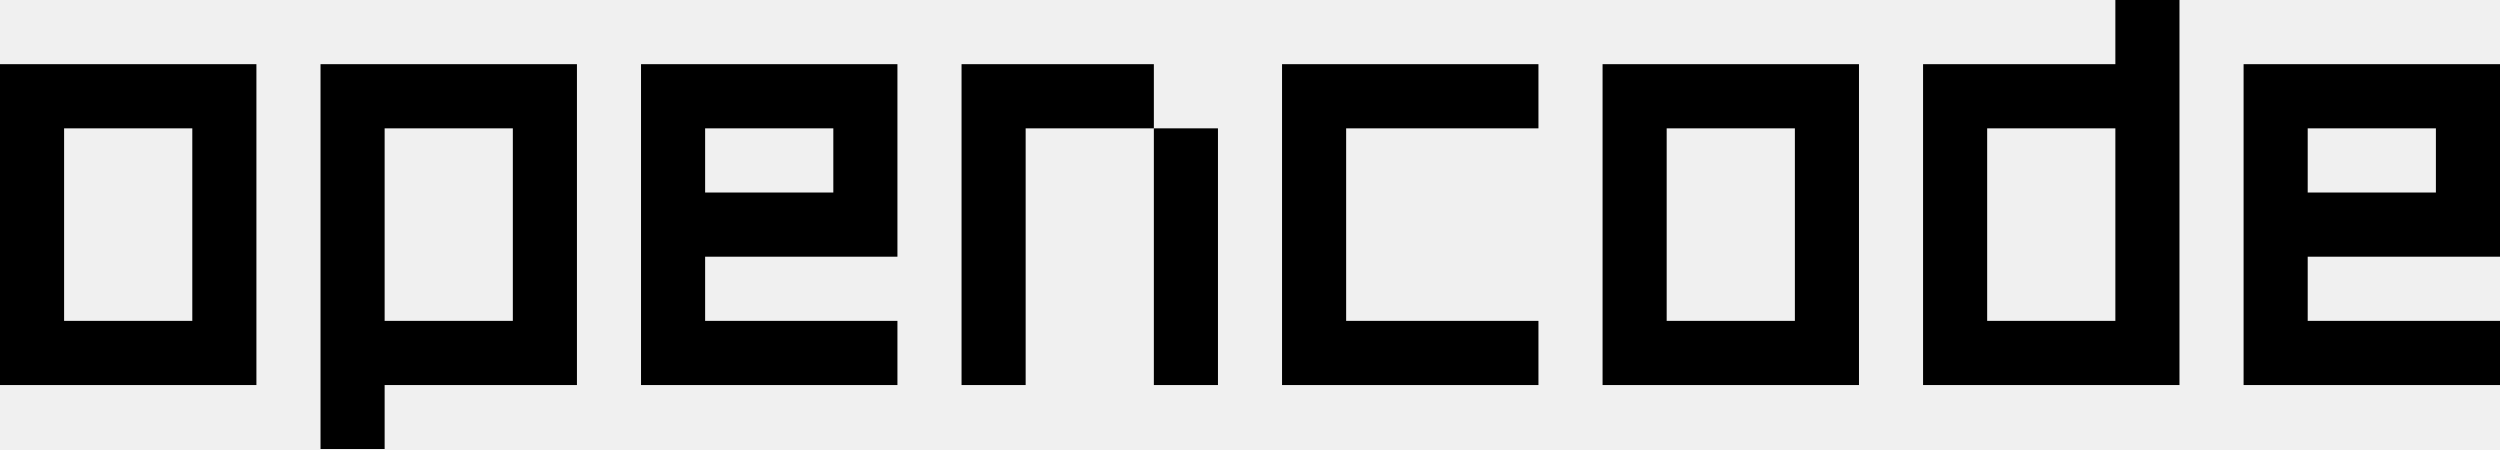
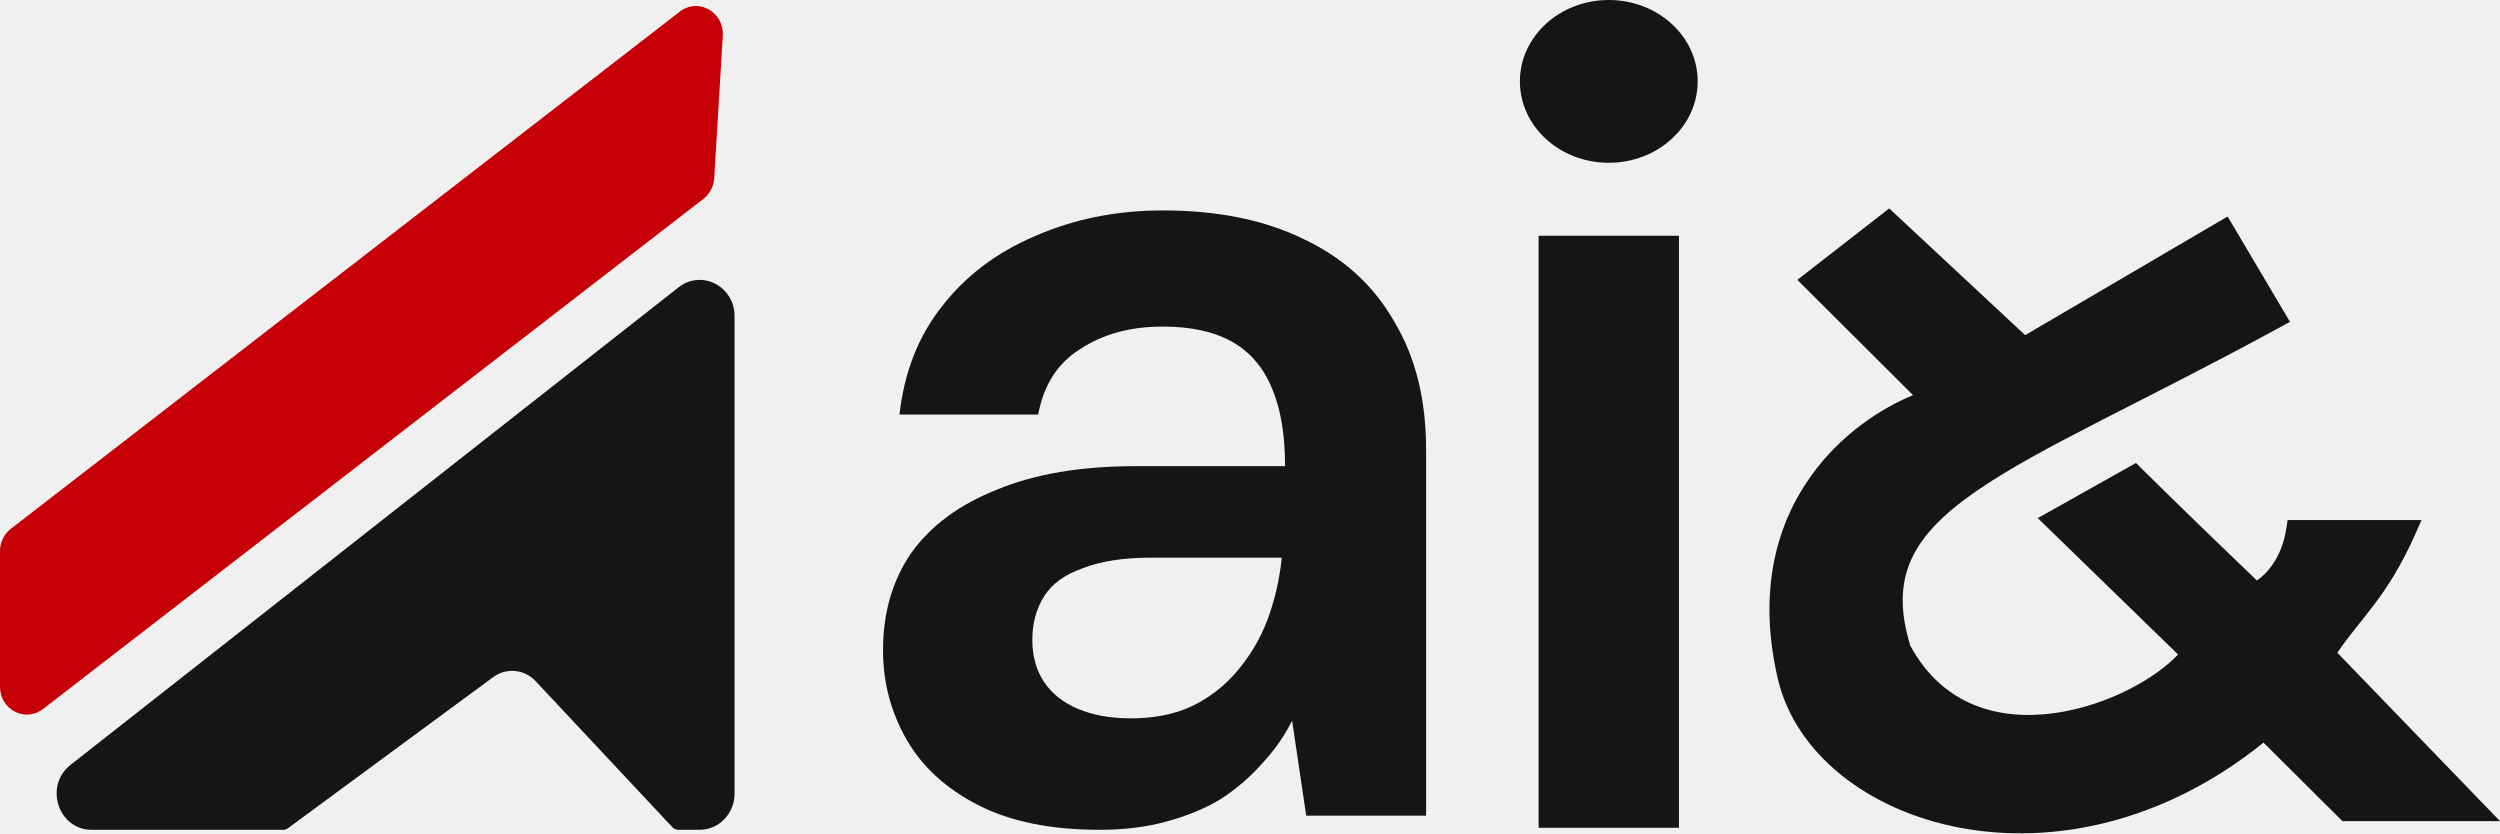
- <svg xmlns="http://www.w3.org/2000/svg" width="640" height="115" viewBox="0 0 640 115" fill="none">
-   <g clip-path="url(#clip0_1401_86353)">
-     <mask id="mask0_1401_86353" style="mask-type:luminance" maskUnits="userSpaceOnUse" x="0" y="0" width="640" height="115">
-       <path d="M640 0H0V115H640V0Z" fill="white" />
-     </mask>
-     <g mask="url(#mask0_1401_86353)">
-       <path d="M49.231 32.857H16.41V82.143H49.231V32.857ZM65.641 98.572H0V16.429H65.641V98.572Z" fill="black" />
-       <path d="M98.465 82.143H131.285V32.857H98.465V82.143ZM147.696 98.572H98.465V115H82.055V16.429H147.696V98.572Z" fill="black" />
-       <path d="M229.743 65.714H180.512V82.143H229.743V98.572H164.102V16.429H229.743V65.714ZM180.512 49.286H213.332V32.857H180.512V49.286Z" fill="black" />
-       <path d="M295.387 32.857H262.567V98.572H246.156V16.429H295.387V32.857ZM311.797 98.572H295.387V32.857H311.797V98.572Z" fill="black" />
-       <path d="M393.844 32.857H344.613V82.143H393.844V98.572H328.203V16.429H393.844V32.857Z" fill="black" />
-       <path d="M459.489 32.857H426.668V82.143H459.489V32.857ZM475.899 98.572H410.258V16.429H475.899V98.572Z" fill="black" />
-       <path d="M541.535 32.857H508.715V82.143H541.535V32.857ZM557.946 98.571H492.305V16.429H541.535V0H557.946V98.571Z" fill="black" />
-       <path d="M590.77 32.857V49.286H623.59V32.857H590.77ZM640 65.714H590.77V82.143H640V98.572H574.359V16.429H640V65.714Z" fill="black" />
-     </g>
-   </g>
-   <defs>
-     <clipPath id="clip0_1401_86353">
-       <rect width="640" height="115" fill="white" />
-     </clipPath>
-   </defs>
+ <svg xmlns="http://www.w3.org/2000/svg" width="72" height="24" viewBox="0 0 72 24" fill="none">
+   <path d="M58.292 9.954L64.07 6.568L65.614 9.174C57.729 13.487 53.475 14.454 54.793 18.694C56.808 22.437 61.77 20.471 63.064 18.834L59.091 14.976L61.475 13.636C62.404 14.562 64.668 16.746 64.966 17.023C65.165 16.924 65.907 16.462 66.091 15.223H69.367C68.531 17.127 67.784 17.628 67.004 18.826L71.424 23.404H67.56L65.204 21.059C59.434 25.869 52.378 23.553 51.435 19.487C50.281 14.509 53.691 12.074 55.54 11.479L52.132 8.083L54.395 6.323L58.292 9.954Z" fill="#151517" />
+   <path d="M58.325 9.652L64.155 6.235L65.951 9.268L65.728 9.39C63.753 10.47 62.004 11.342 60.52 12.104C59.031 12.868 57.815 13.519 56.889 14.164C55.961 14.809 55.349 15.431 55.039 16.126C54.736 16.805 54.707 17.589 55.017 18.597C55.963 20.335 57.584 20.756 59.166 20.538C59.963 20.428 60.741 20.156 61.398 19.811C61.96 19.516 62.422 19.175 62.729 18.849L58.688 14.922L61.516 13.333L61.644 13.461C62.486 14.3 64.426 16.174 64.999 16.719C65.253 16.544 65.716 16.103 65.852 15.186L65.883 14.977H69.739L69.587 15.323C69.16 16.295 68.754 16.913 68.356 17.439C67.991 17.921 67.659 18.294 67.315 18.798L72 23.649H67.462L65.189 21.387C62.293 23.723 59.089 24.332 56.466 23.843C53.804 23.346 51.701 21.702 51.2 19.543C50.607 16.985 51.185 15.058 52.166 13.695C53.021 12.507 54.174 11.757 55.096 11.381L51.764 8.06L54.409 6.003L58.325 9.652ZM52.5 8.106L55.995 11.59L55.612 11.713C54.729 11.998 53.461 12.728 52.556 13.984C51.659 15.231 51.109 17.011 51.67 19.431C52.112 21.337 54.008 22.885 56.553 23.36C59.085 23.833 62.22 23.23 65.051 20.87L65.219 20.73L67.659 23.159H70.849L66.695 18.856L66.803 18.691C67.198 18.083 67.599 17.633 67.973 17.14C68.303 16.704 68.638 16.205 68.988 15.468H66.293C66.046 16.655 65.307 17.127 65.072 17.244L64.925 17.317L64.803 17.204C64.515 16.936 62.43 14.925 61.435 13.939L59.496 15.029L63.391 18.812L63.252 18.988C62.901 19.432 62.316 19.881 61.619 20.247C60.919 20.614 60.089 20.906 59.231 21.024C57.512 21.262 55.651 20.799 54.582 18.811L54.57 18.79L54.563 18.767C54.221 17.667 54.232 16.746 54.599 15.923C54.962 15.109 55.659 14.425 56.616 13.759C57.573 13.093 58.817 12.429 60.302 11.666C61.735 10.93 63.4 10.1 65.276 9.079L63.986 6.901L58.259 10.257L54.381 6.643L52.5 8.106Z" fill="#151517" />
+   <path d="M48.354 23.84H44.312V6.79H48.354V23.84Z" fill="#151517" />
+   <path d="M46.333 4.688C47.747 4.688 48.893 3.639 48.893 2.344C48.893 1.049 47.747 0 46.333 0C44.919 0 43.773 1.049 43.773 2.344C43.773 3.639 44.919 4.688 46.333 4.688Z" fill="#151517" />
+   <path d="M31.661 23.898C30.261 23.898 29.099 23.661 28.174 23.188C27.248 22.715 26.56 22.085 26.108 21.296C25.657 20.508 25.431 19.652 25.431 18.729C25.431 17.648 25.702 16.713 26.244 15.925C26.808 15.137 27.632 14.528 28.715 14.101C29.799 13.65 31.13 13.425 32.71 13.425H37.01C37.01 12.524 36.886 11.781 36.637 11.195C36.389 10.587 36.005 10.137 35.486 9.844C34.967 9.551 34.301 9.405 33.489 9.405C32.563 9.405 31.773 9.619 31.119 10.047C30.464 10.452 30.058 11.083 29.9 11.938H25.905C26.041 10.722 26.447 9.686 27.124 8.83C27.801 7.952 28.693 7.276 29.799 6.803C30.927 6.308 32.157 6.06 33.489 6.06C35.091 6.06 36.457 6.342 37.585 6.905C38.714 7.445 39.572 8.234 40.158 9.27C40.768 10.283 41.072 11.511 41.072 12.952V23.492H37.619L37.213 20.756C36.987 21.206 36.694 21.623 36.333 22.006C35.994 22.389 35.599 22.726 35.148 23.019C34.696 23.29 34.177 23.503 33.59 23.661C33.026 23.819 32.383 23.898 31.661 23.898ZM32.575 20.688C33.229 20.688 33.805 20.576 34.301 20.35C34.82 20.103 35.261 19.765 35.622 19.337C36.005 18.887 36.299 18.391 36.502 17.851C36.705 17.31 36.84 16.736 36.908 16.128V16.06H33.15C32.36 16.06 31.706 16.161 31.187 16.364C30.668 16.544 30.295 16.814 30.069 17.175C29.844 17.535 29.731 17.952 29.731 18.425C29.731 18.898 29.844 19.303 30.069 19.641C30.295 19.979 30.622 20.238 31.051 20.418C31.48 20.598 31.988 20.688 32.575 20.688Z" fill="#151517" />
+   <path d="M19.544 8.274C20.205 7.755 21.155 8.244 21.155 9.103V22.857C21.155 23.432 20.706 23.898 20.151 23.898H19.534C19.47 23.898 19.409 23.871 19.364 23.823L15.428 19.619C15.103 19.271 14.582 19.222 14.202 19.502L8.295 23.852C8.255 23.882 8.207 23.898 8.158 23.898H2.638C1.675 23.898 1.264 22.631 2.031 22.029L19.544 8.274Z" fill="#151517" />
+   <path d="M19.581 0.333C20.104 -0.072 20.857 0.338 20.816 1.03L20.57 5.131C20.555 5.368 20.441 5.587 20.258 5.728L1.236 20.421C0.73 20.812 3.42004e-05 20.443 0 19.774V15.875C3.18012e-06 15.62 0.117 15.38 0.313 15.229L19.581 0.333Z" fill="#C70007" />
</svg>
